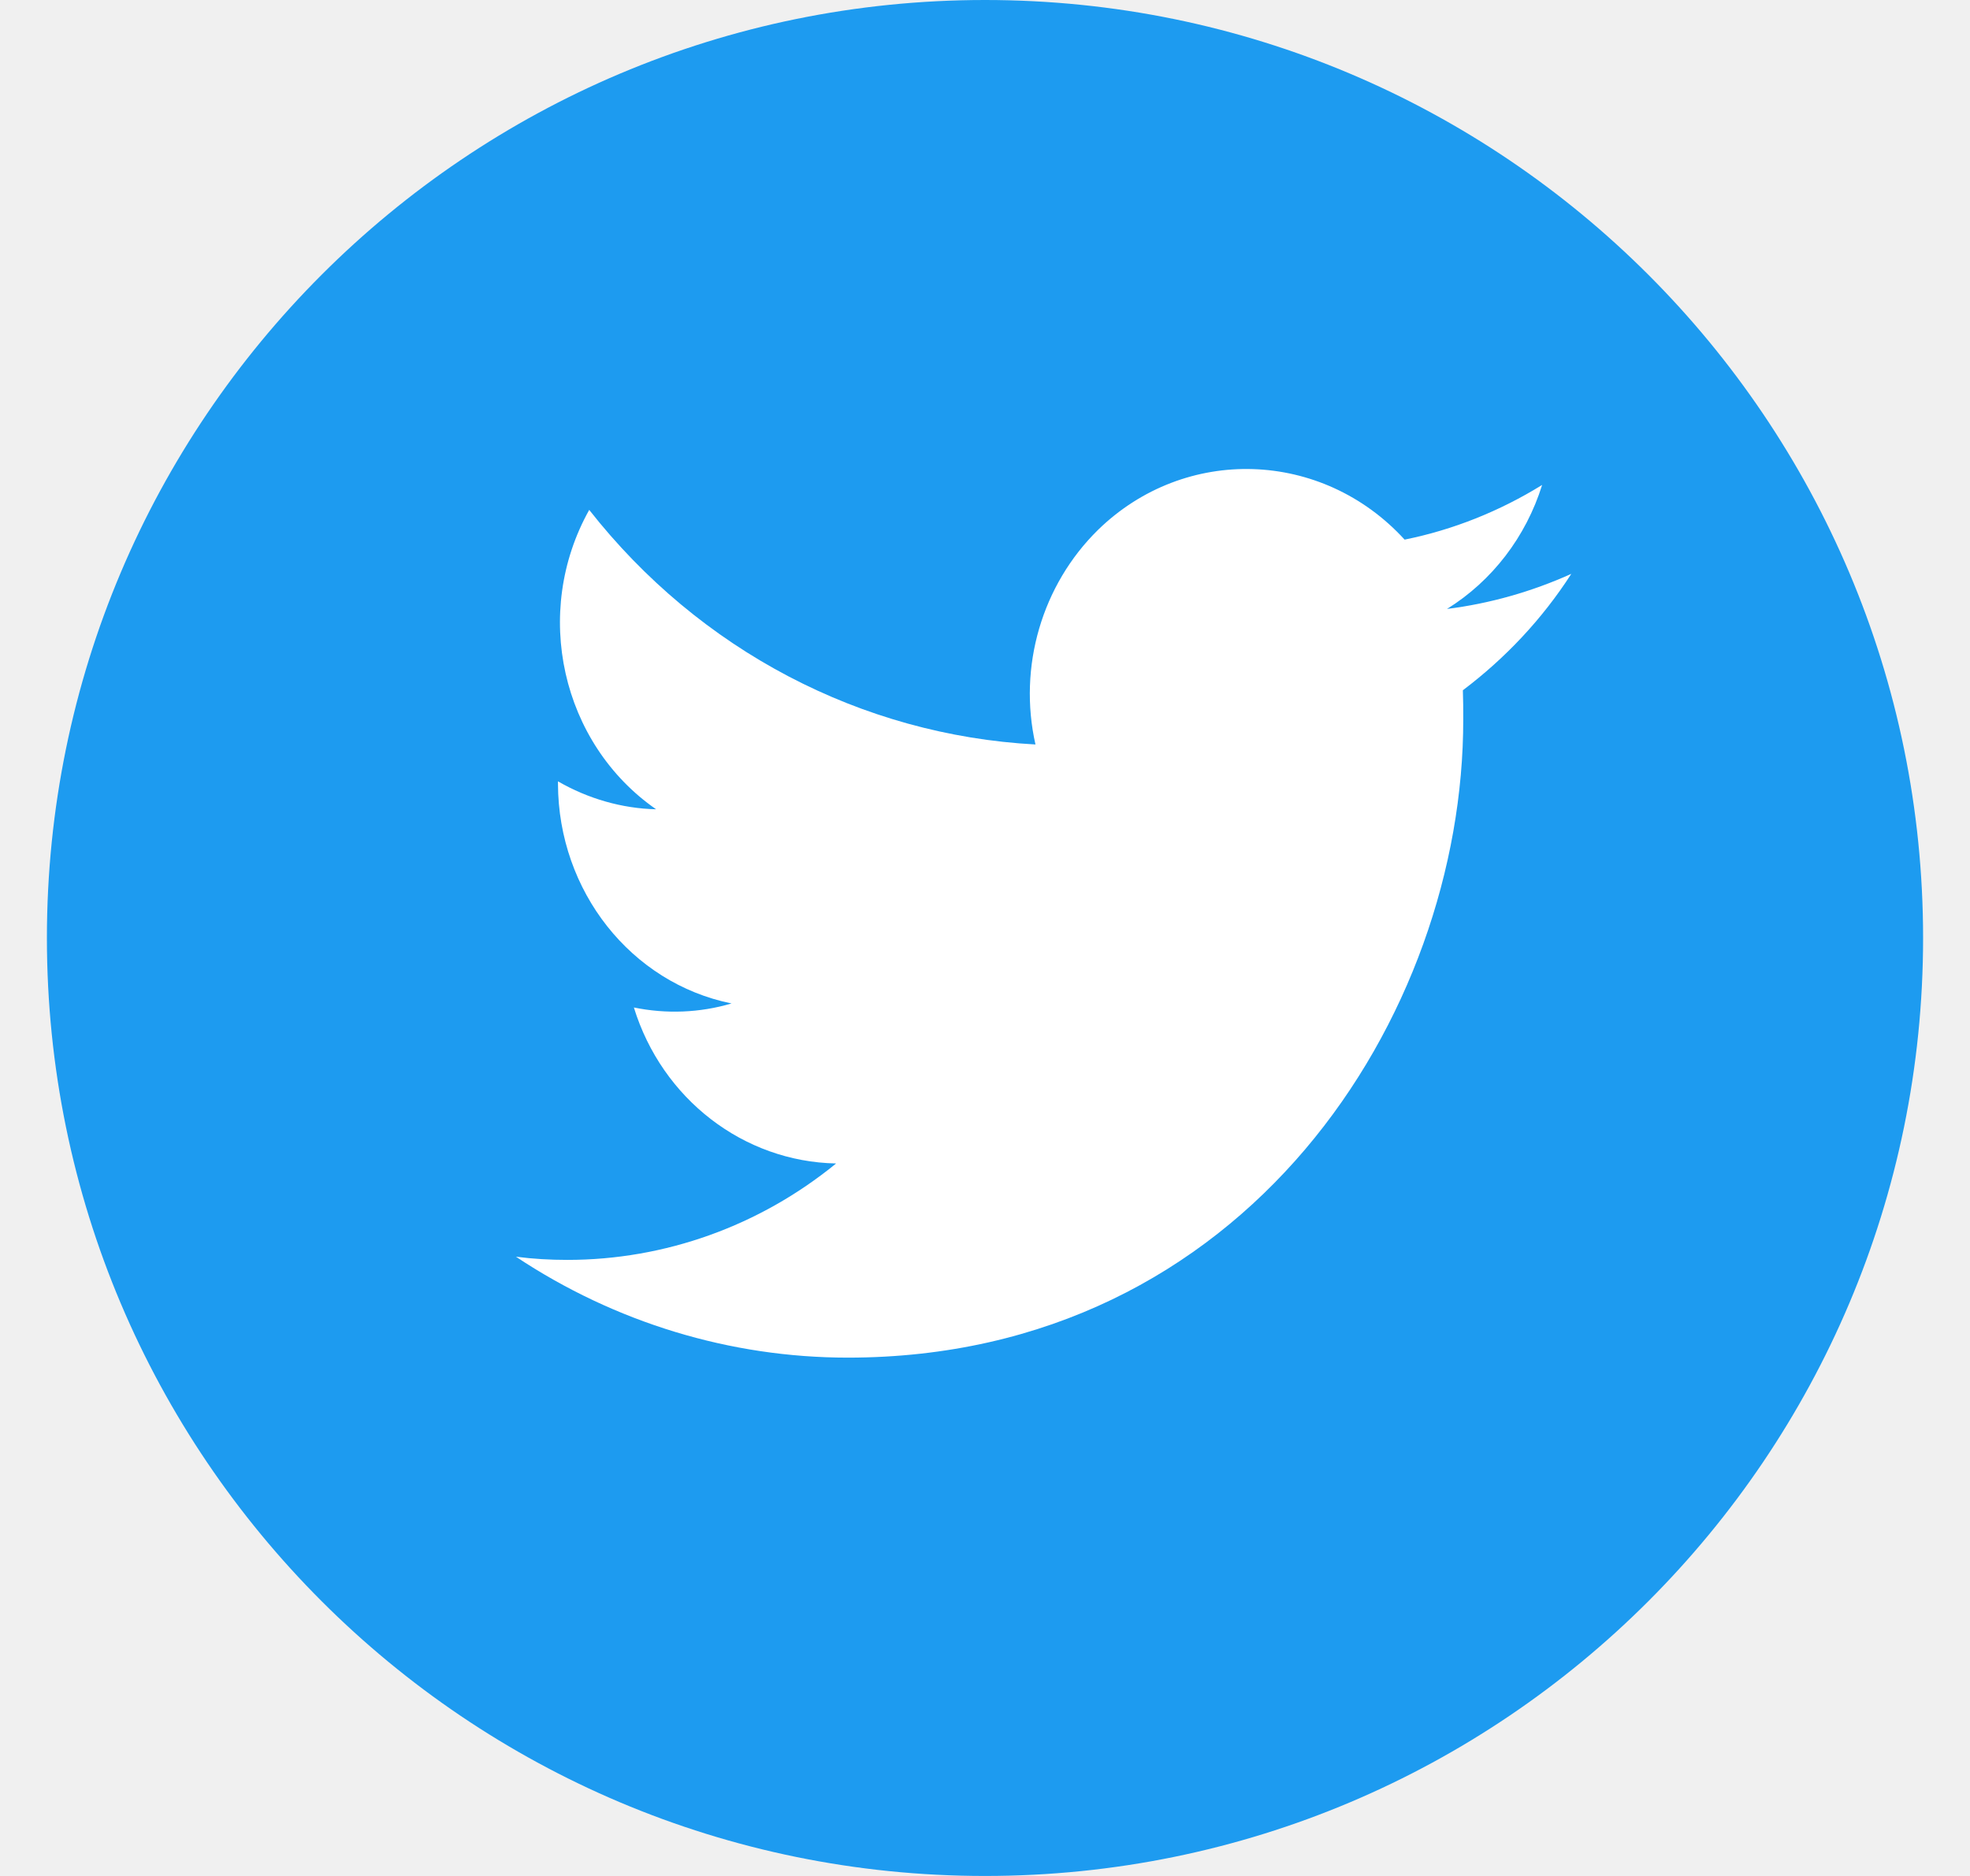
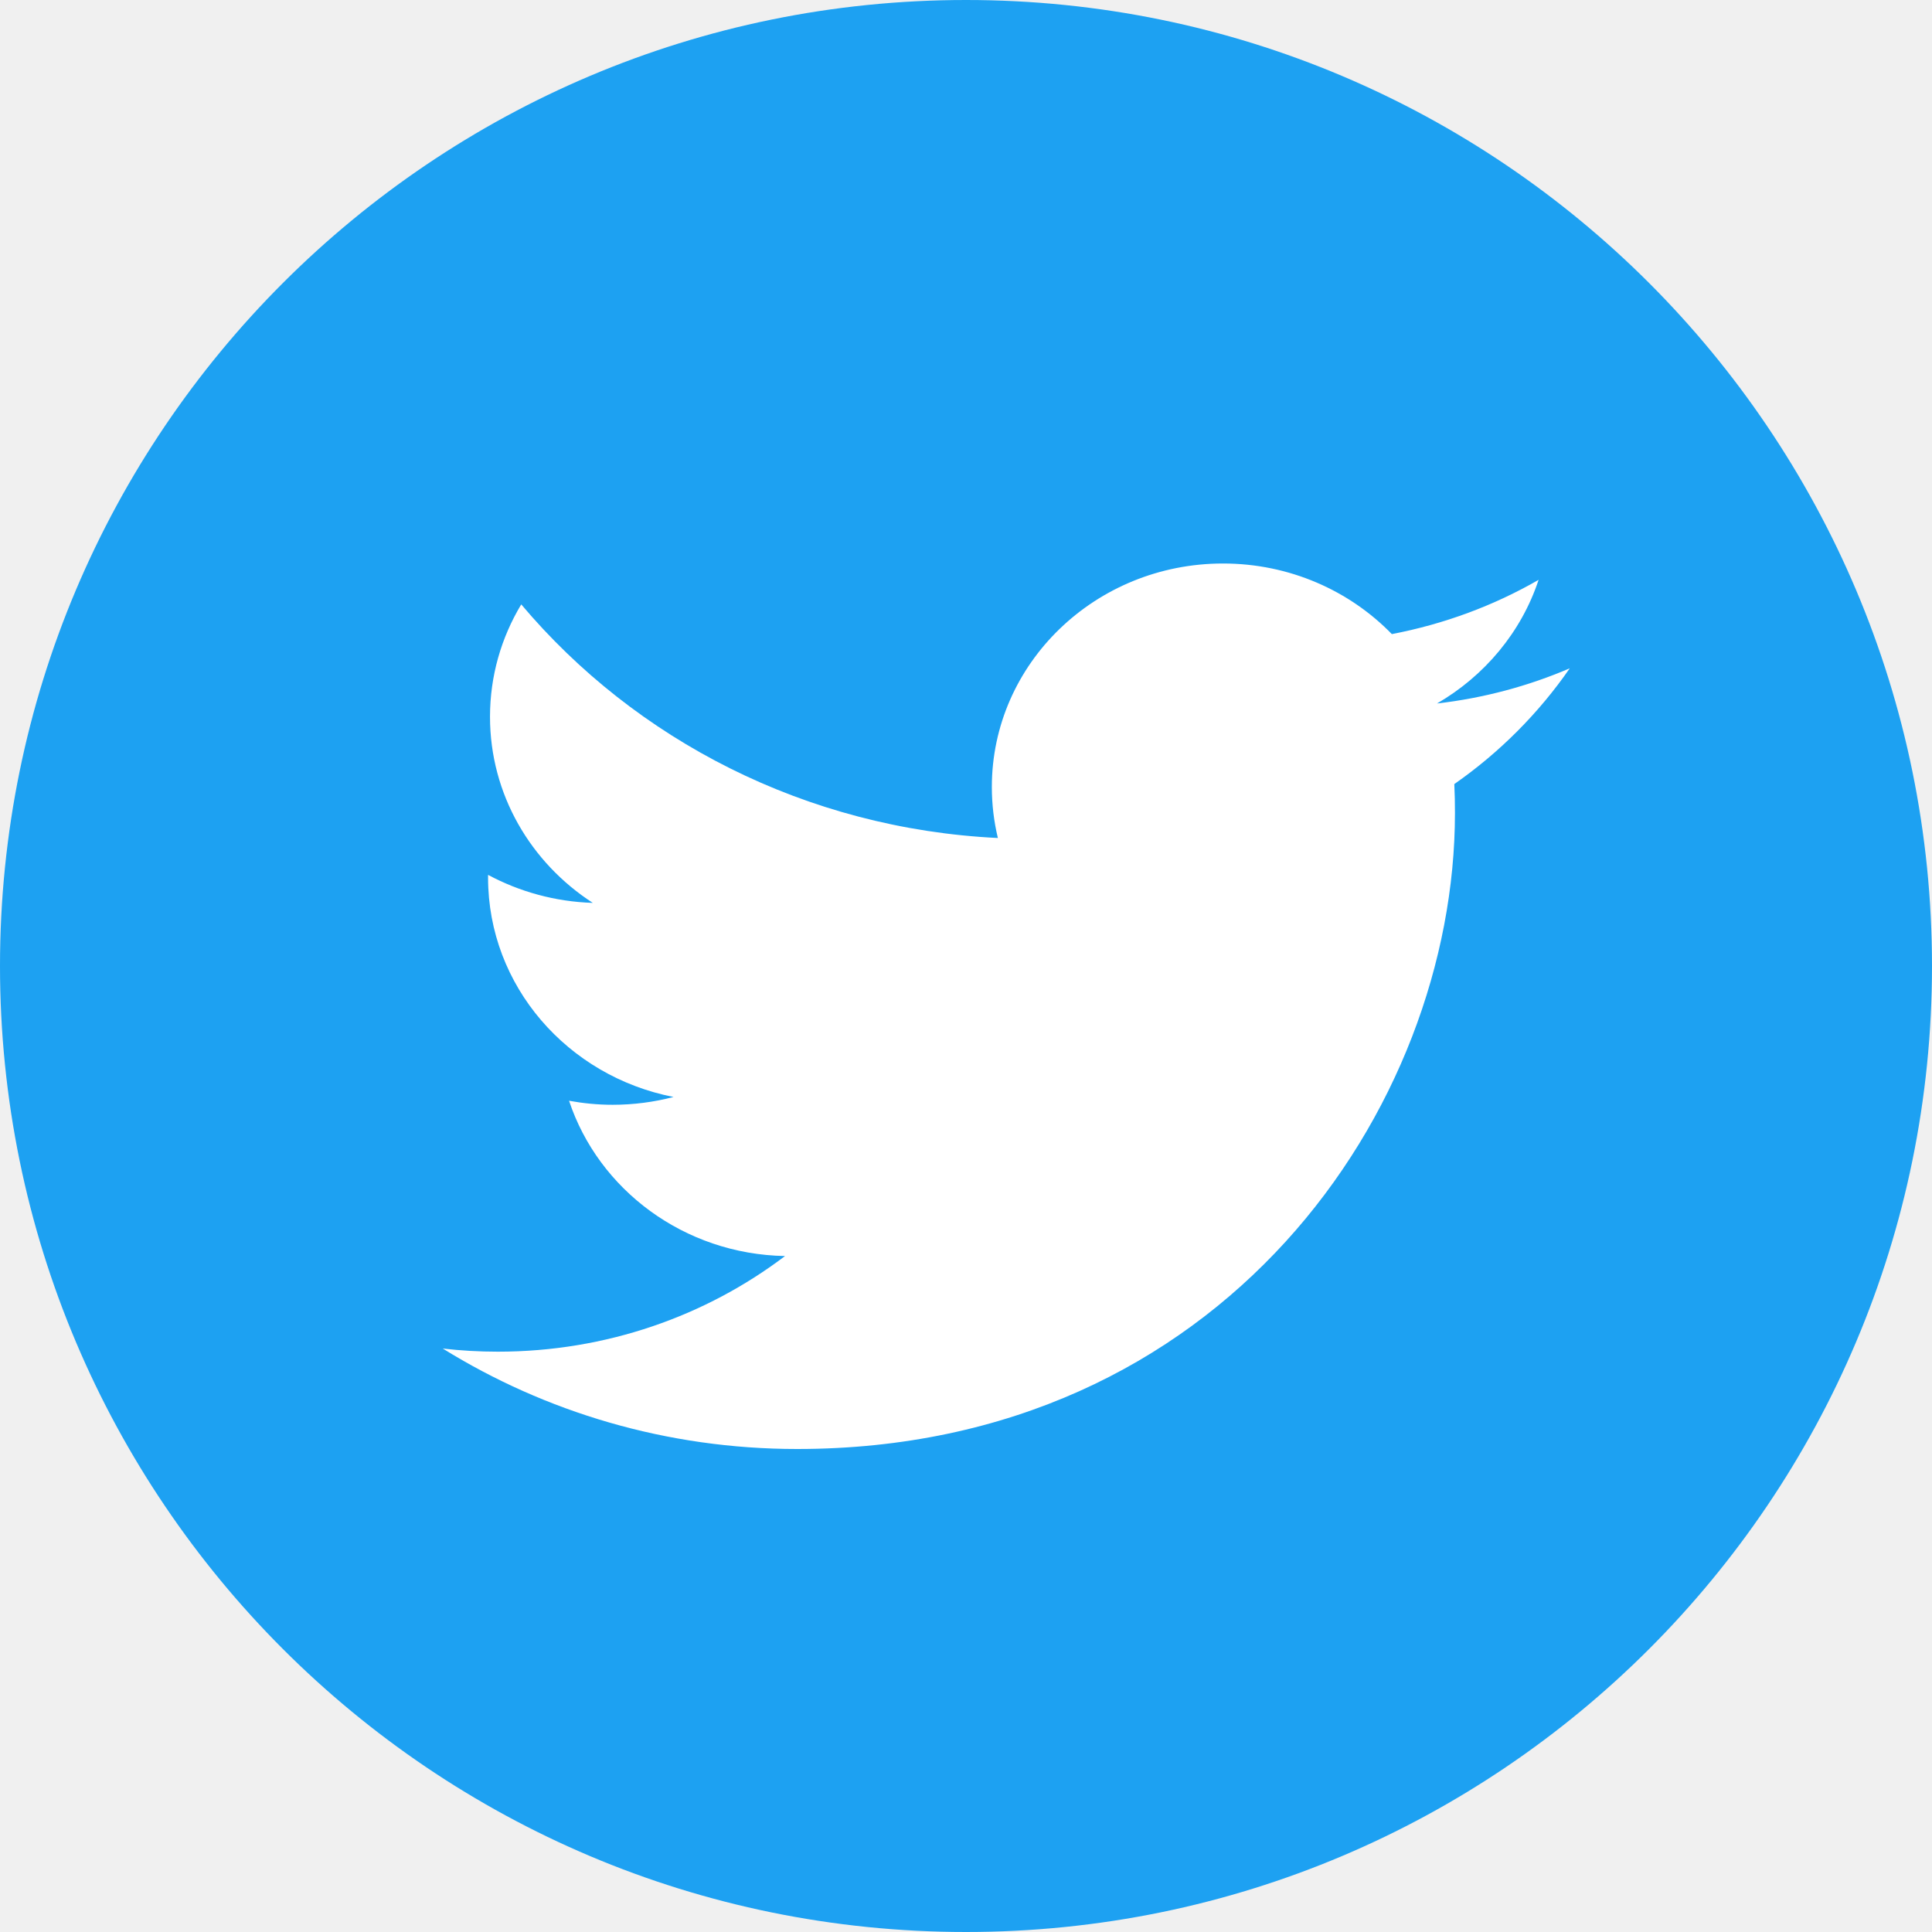
- <svg xmlns="http://www.w3.org/2000/svg" width="21" height="20" viewBox="0 0 21 20" fill="none">
-   <circle cx="10.5" cy="10" r="10" fill="#1D9BF0" />
-   <path d="M15.594 7.359C15.598 7.463 15.598 7.563 15.598 7.667C15.603 10.826 13.282 14.474 9.037 14.474C7.785 14.474 6.556 14.1 5.5 13.398C5.683 13.422 5.866 13.432 6.048 13.432C7.086 13.432 8.095 13.072 8.913 12.404C7.926 12.385 7.058 11.717 6.757 10.741C7.104 10.812 7.46 10.798 7.798 10.698C6.725 10.48 5.952 9.5 5.948 8.358C5.948 8.349 5.948 8.339 5.948 8.33C6.268 8.515 6.629 8.619 6.994 8.628C5.984 7.927 5.669 6.53 6.281 5.436C7.456 6.933 9.183 7.837 11.038 7.937C10.851 7.108 11.107 6.236 11.705 5.649C12.633 4.744 14.095 4.792 14.973 5.753C15.489 5.649 15.987 5.45 16.439 5.17C16.266 5.725 15.905 6.194 15.425 6.492C15.882 6.435 16.33 6.307 16.75 6.118C16.439 6.601 16.046 7.018 15.594 7.359Z" fill="white" />
+ <svg xmlns="http://www.w3.org/2000/svg" width="24" height="24" viewBox="0 0 24 24" fill="none">
+   <g clip-path="url(#clip0_8370_21370)">
+     <path d="M12 24C18.627 24 24 18.627 24 12C24 5.373 18.627 0 12 0C5.373 0 0 5.373 0 12C0 18.627 5.373 24 12 24Z" fill="#1DA1F2" />
+     <path fill-rule="evenodd" clip-rule="evenodd" d="M19.5 8.302C18.985 8.523 18.431 8.672 17.851 8.739C18.444 8.395 18.899 7.851 19.113 7.203C18.559 7.522 17.943 7.752 17.29 7.877C16.765 7.337 16.018 7 15.193 7C13.607 7 12.321 8.243 12.321 9.777C12.321 9.994 12.347 10.206 12.396 10.41C10.008 10.294 7.892 9.189 6.475 7.508C6.228 7.919 6.087 8.395 6.087 8.904C6.087 9.868 6.593 10.717 7.364 11.216C6.893 11.201 6.451 11.076 6.063 10.868V10.903C6.063 12.249 7.053 13.371 8.367 13.627C8.126 13.69 7.872 13.724 7.61 13.724C7.425 13.724 7.245 13.706 7.069 13.674C7.435 14.777 8.496 15.58 9.752 15.603C8.77 16.347 7.531 16.791 6.185 16.791C5.953 16.791 5.724 16.778 5.5 16.752C6.771 17.54 8.281 18 9.903 18C15.185 18 18.074 13.769 18.074 10.099C18.074 9.979 18.072 9.859 18.066 9.74C18.628 9.348 19.115 8.859 19.5 8.302Z" fill="white" />
+   </g>
+   <defs>
+     <clipPath id="clip0_8370_21370">
+       <rect width="24" height="24" fill="white" />
+     </clipPath>
+   </defs>
</svg>
